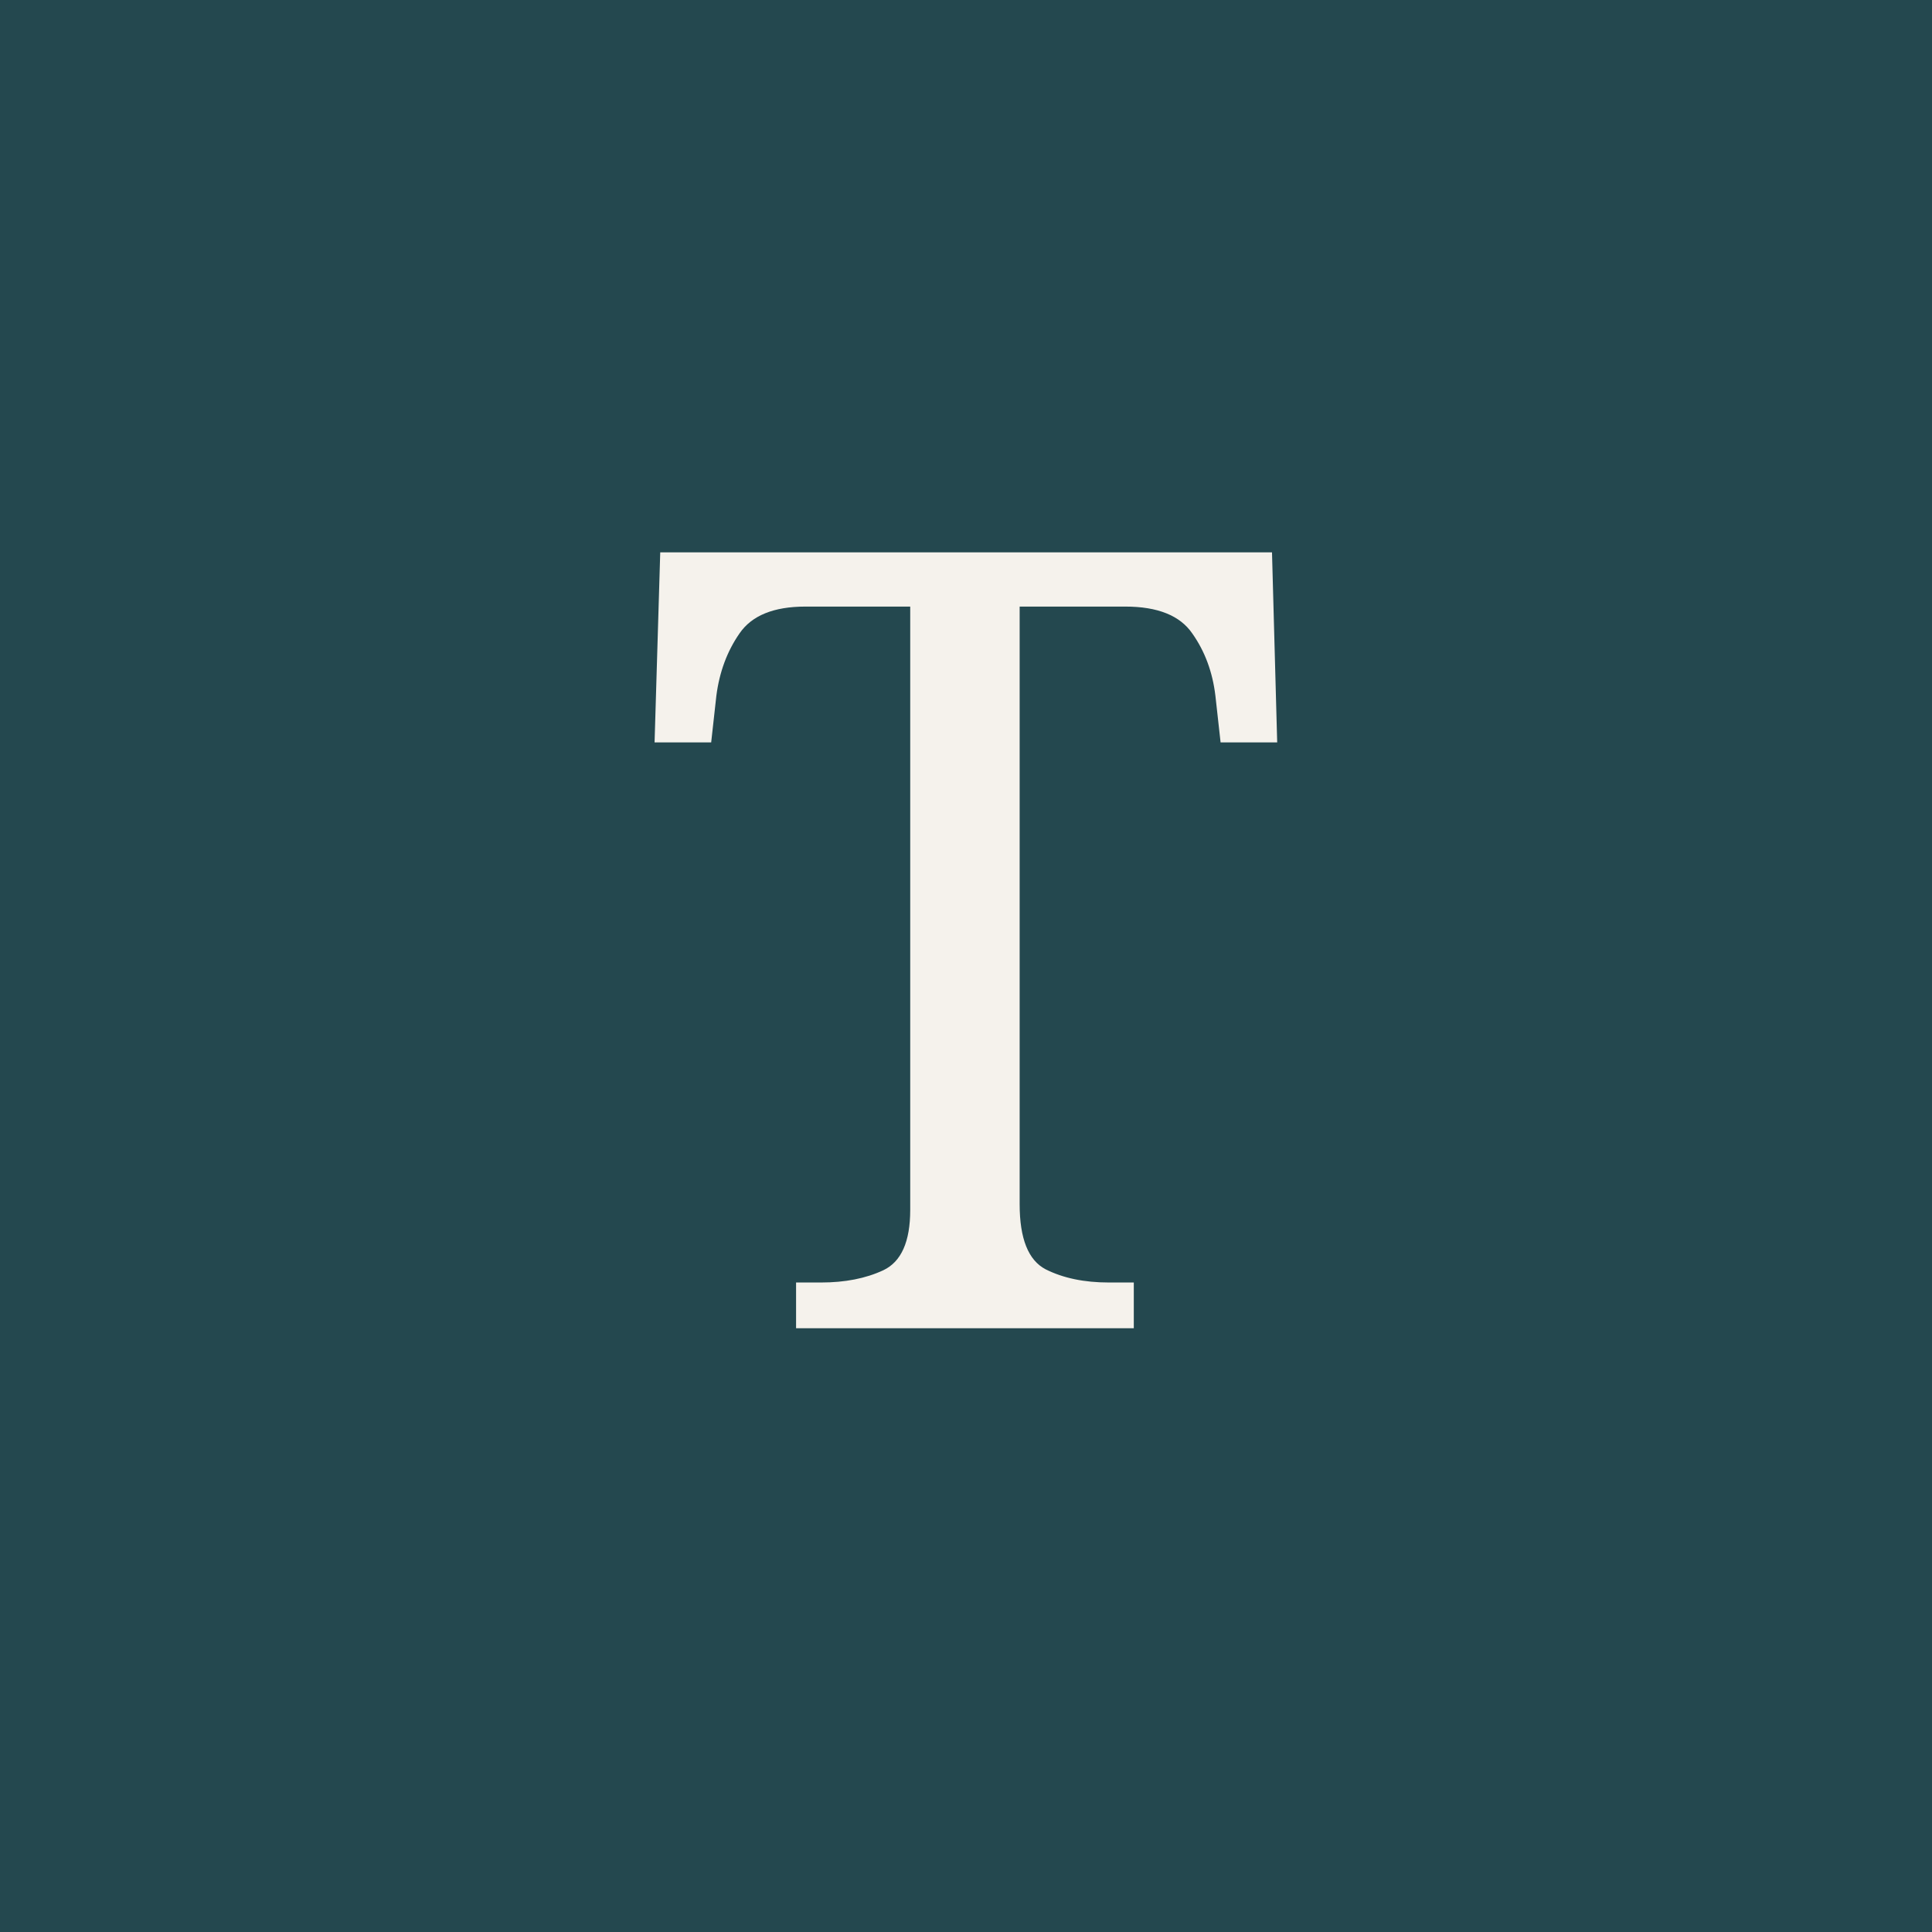
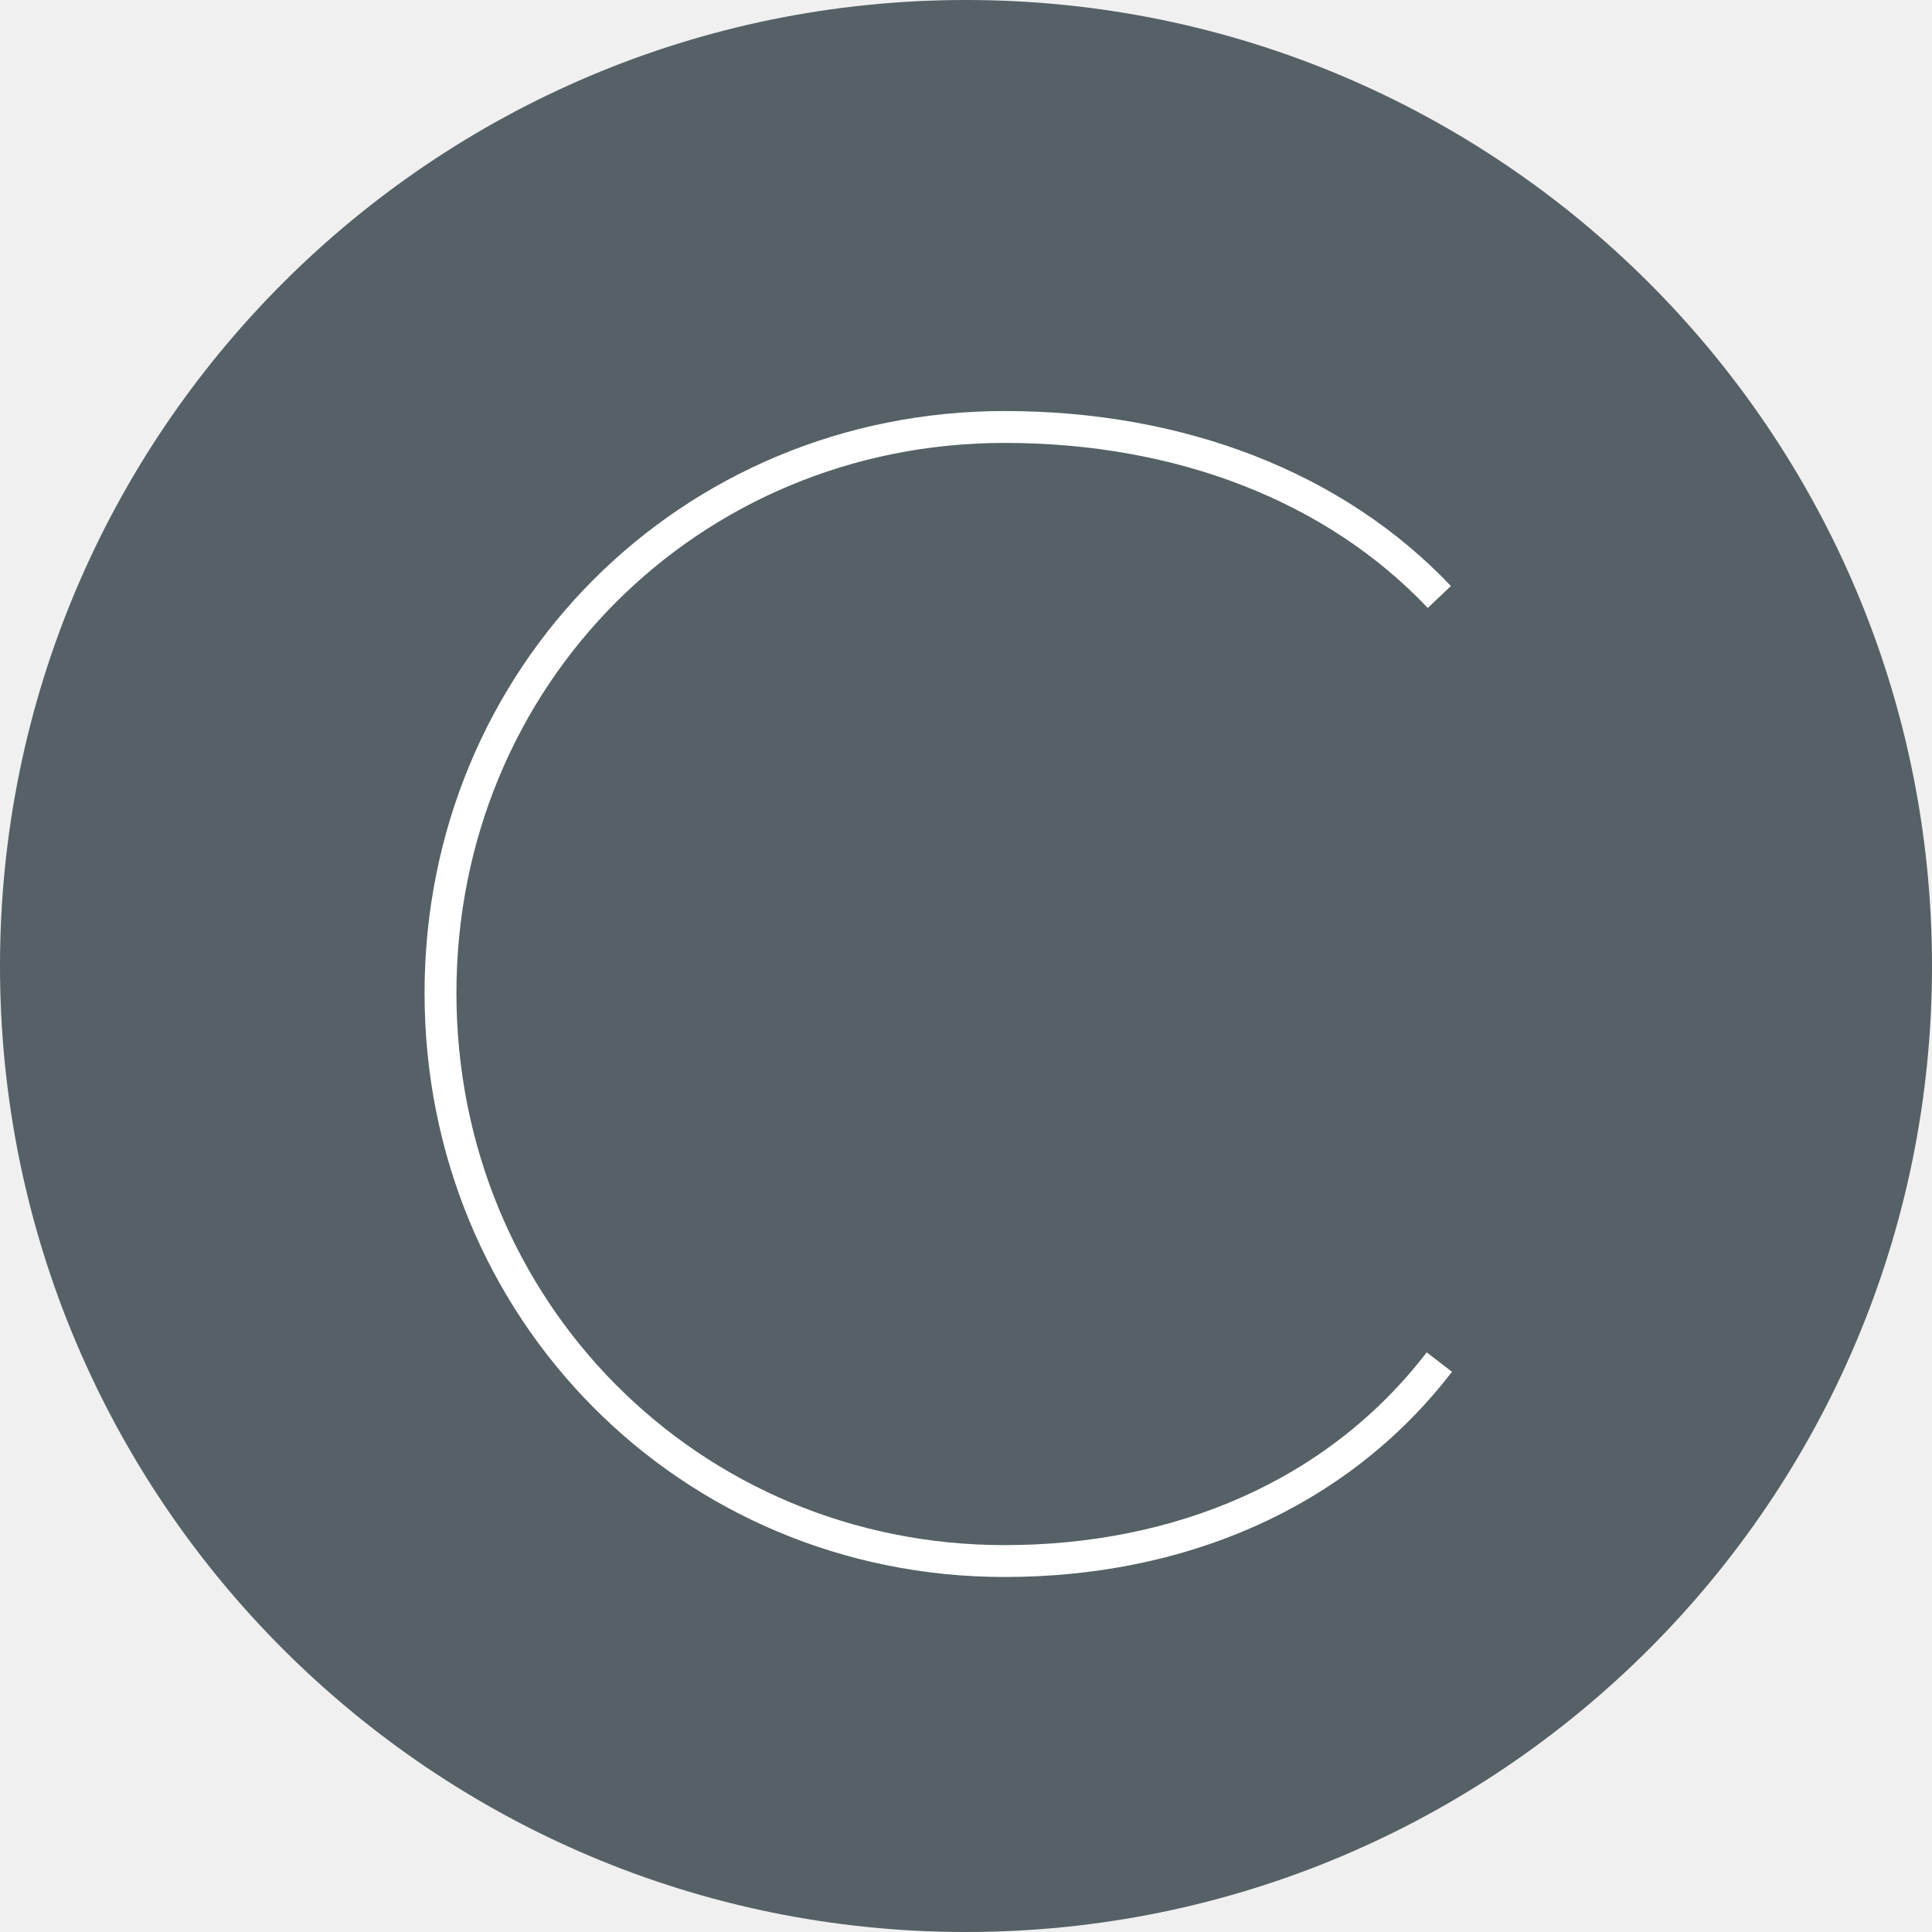
- <svg xmlns="http://www.w3.org/2000/svg" viewBox="0 0 64 64">
-   <rect width="64" height="64" fill="#24484f" />
-   <text x="32" y="44" text-anchor="middle" font-family="Georgia, serif" font-size="36" fill="#f5f2ec">T</text>
+ <svg xmlns="http://www.w3.org/2000/svg" viewBox="0 0 100 100" role="img" aria-label="TIANA CYPRUS favicon">
+   <circle cx="50" cy="50" r="50" fill="#556166" />
+   <path d="M74.5 30.9 C69.1 25.2 61.1 22.1 52 22.1 C35.7 22.1 22.8 35 22.8 51.4 C22.8 67.8 35.7 80.8 52 80.8 C61 80.8 69.2 77.4 74.5 70.5" fill="none" stroke="#FFFFFF" stroke-width="1.65" stroke-linecap="butt" stroke-linejoin="round" />
</svg>
